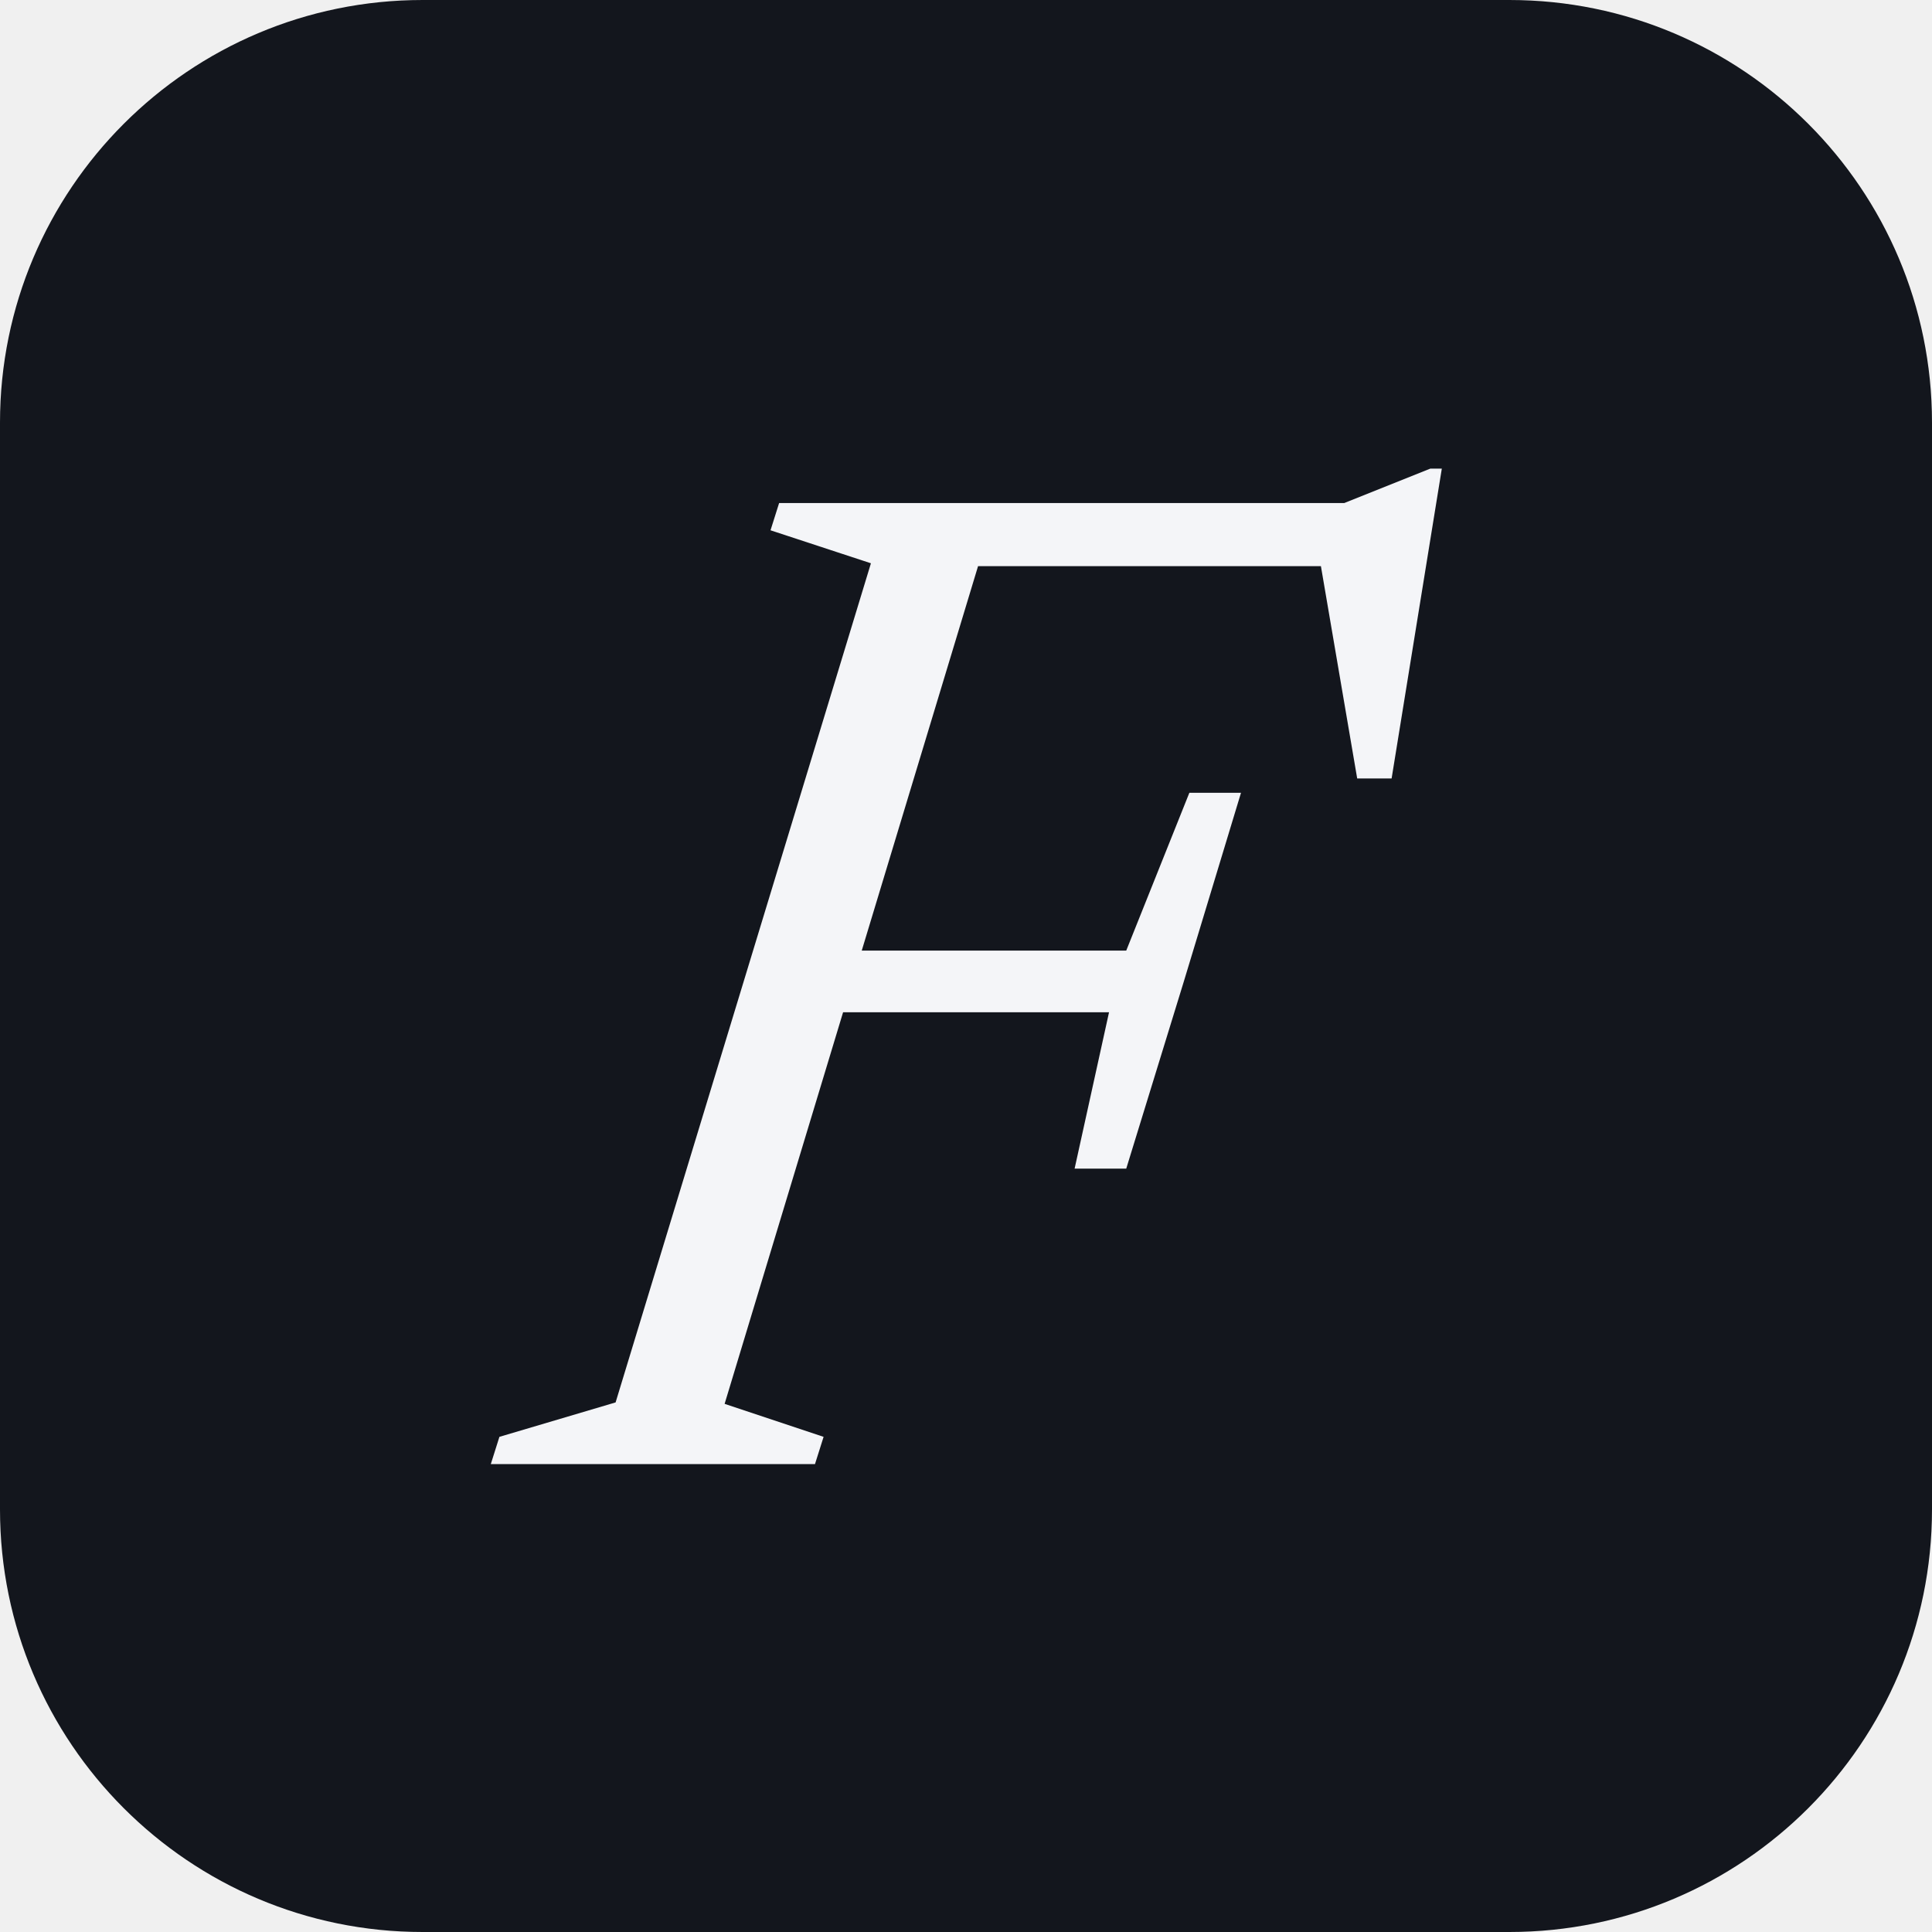
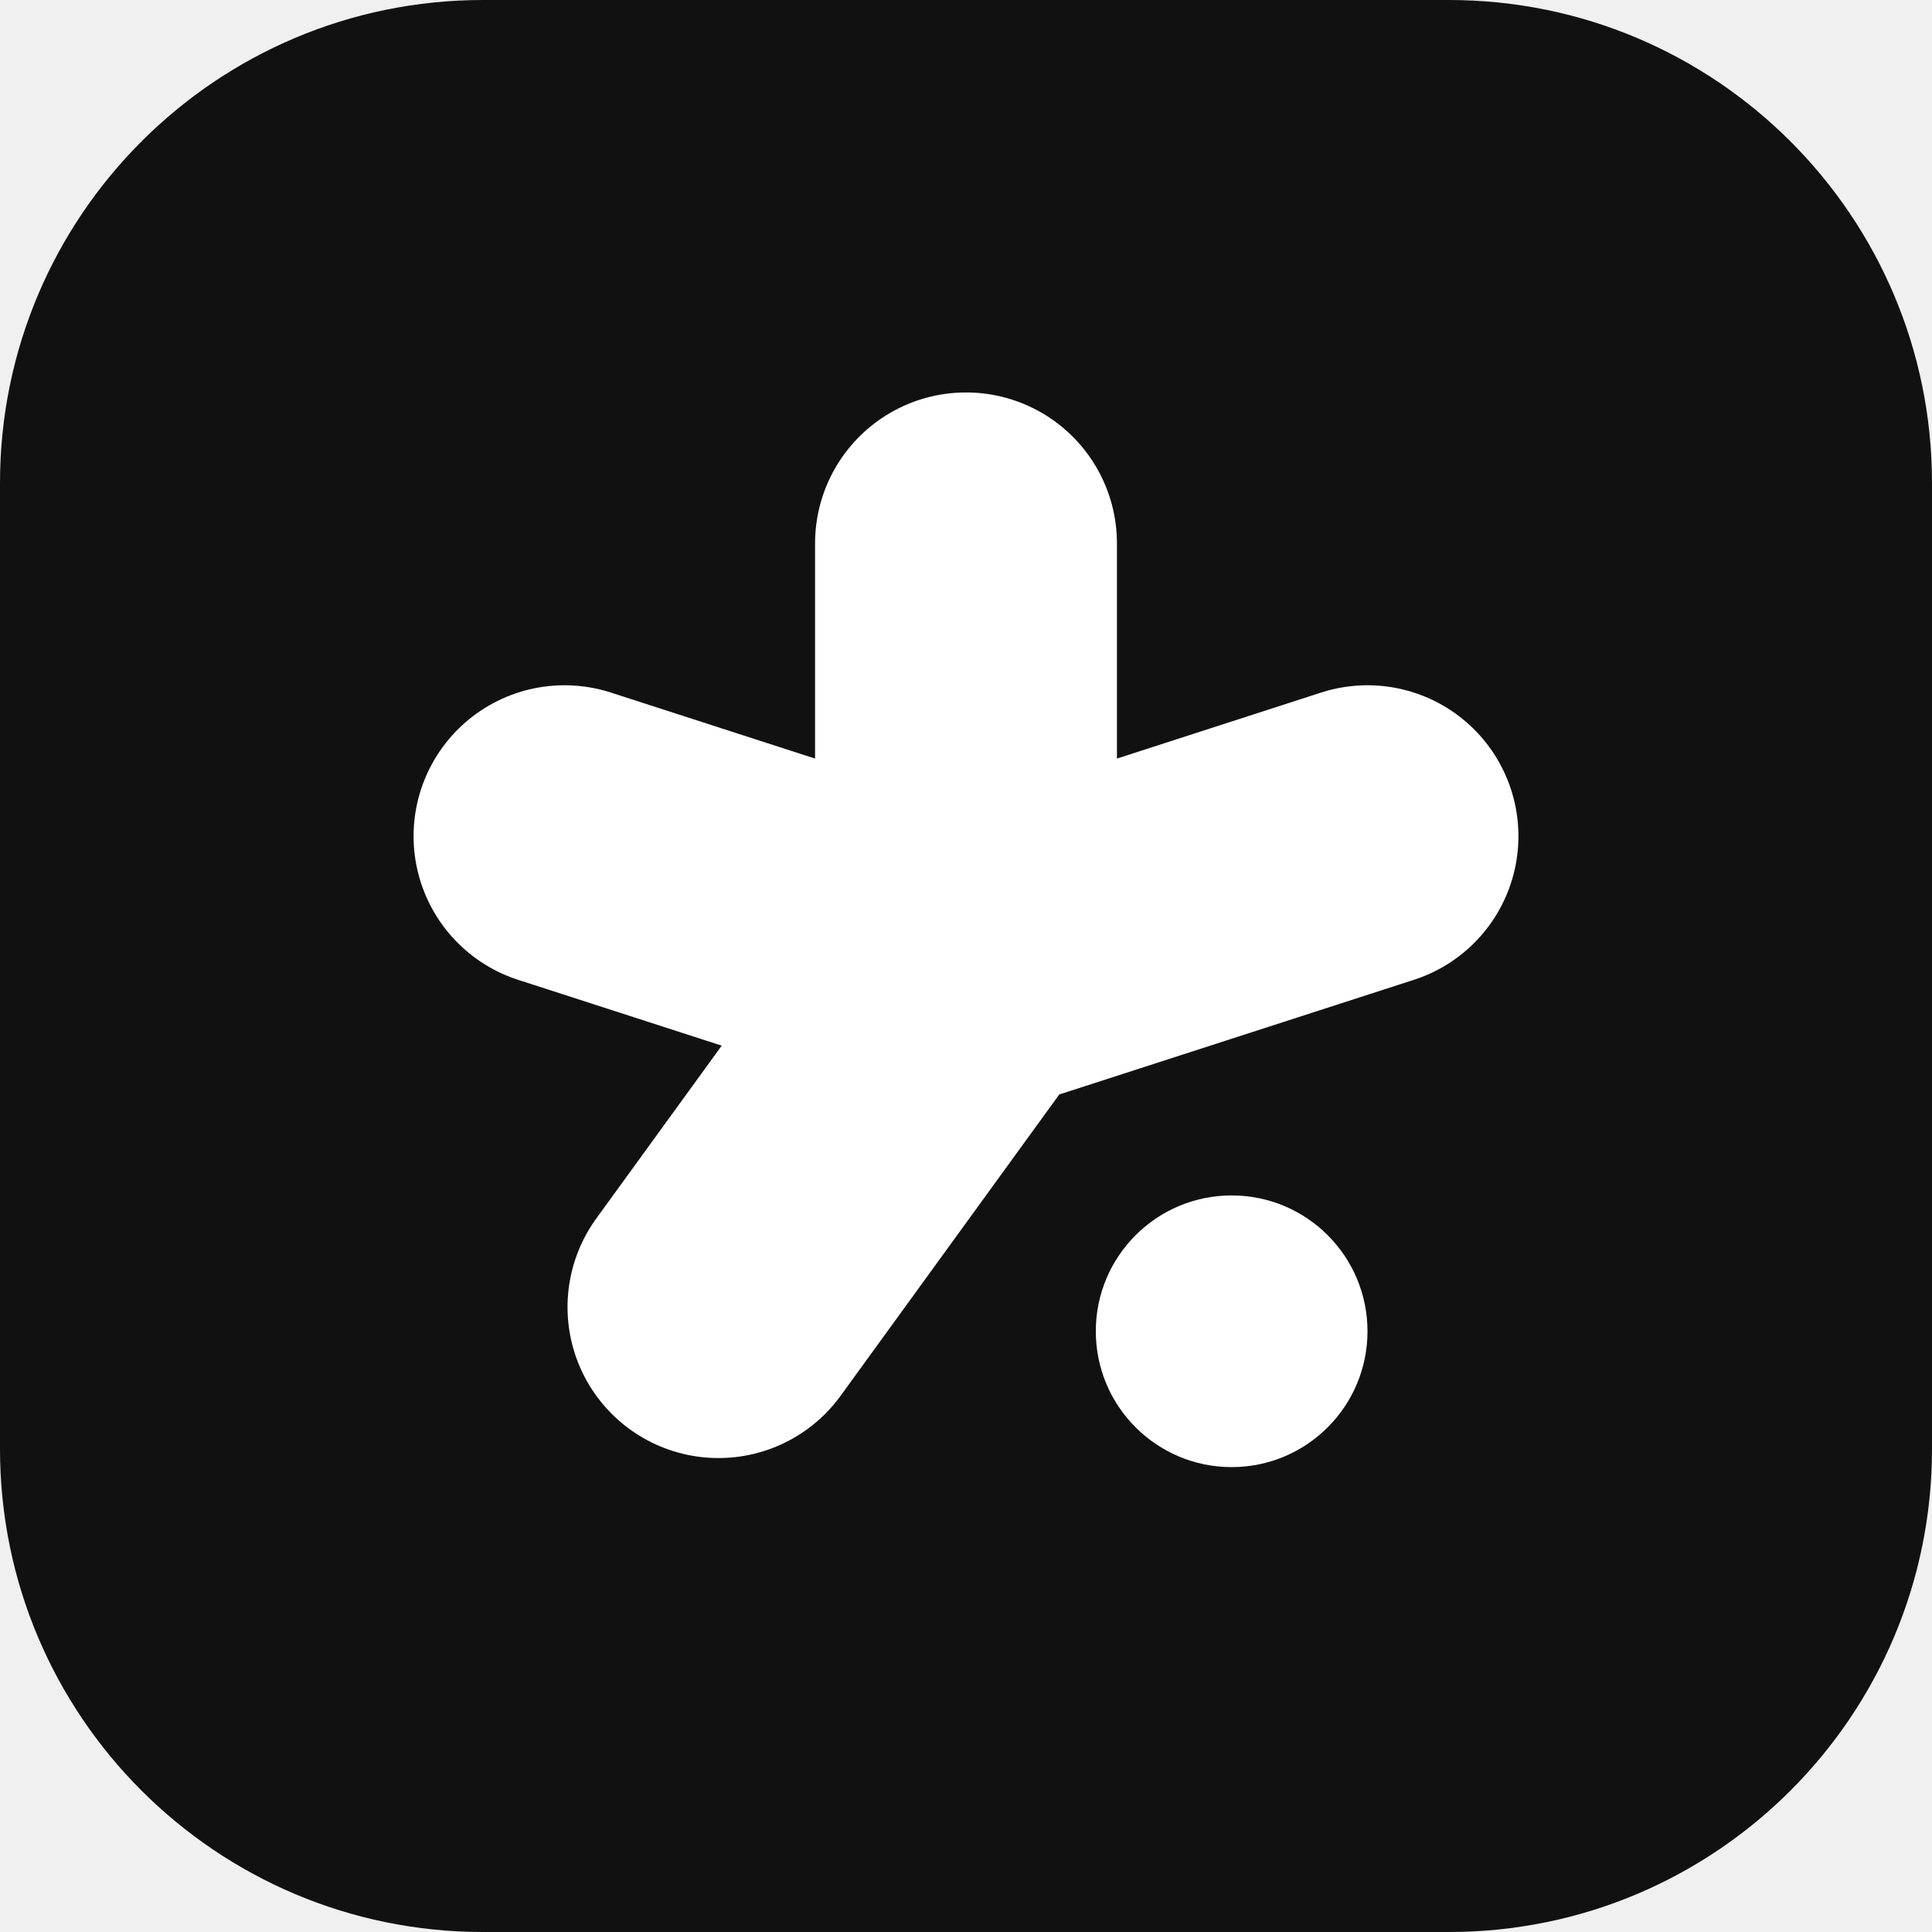
- <svg xmlns="http://www.w3.org/2000/svg" viewBox="0 0 32 32">
-   <rect width="32" height="32" rx="7" fill="#13161d" />
-   <g fill="#f4f5f8" transform="translate(6.1 5) scale(0.55)">
-     <path id="mark" transform="matrix(.043197 0 0 .043197 4.424 35)" d="m506-468l-40 132-40 130h-36l24-109h-226l13-43h225l44-110zm105-10h-24l-27-158 20 10h-305l15-44h288l60-24h8zm-465 436l69 23-6 19h-226l6-19 81-24 178-585-70-23 6-19h152z" />
+ <svg xmlns="http://www.w3.org/2000/svg" viewBox="0 0 32 32" width="32" height="32">
+   <rect width="32" height="32" rx="8" fill="#111111" />
+   <g transform="translate(4 4) scale(0.5)">
+     <path d="M24 24L24 10M24 24L37.3 19.7M24 24L15.8 35.3M24 24L10.7 19.7" fill="none" stroke="#FFFFFF" stroke-width="10" stroke-linecap="round" />
+     <circle cx="32.8" cy="36.1" r="4.5" fill="#FFFFFF" />
  </g>
</svg>
